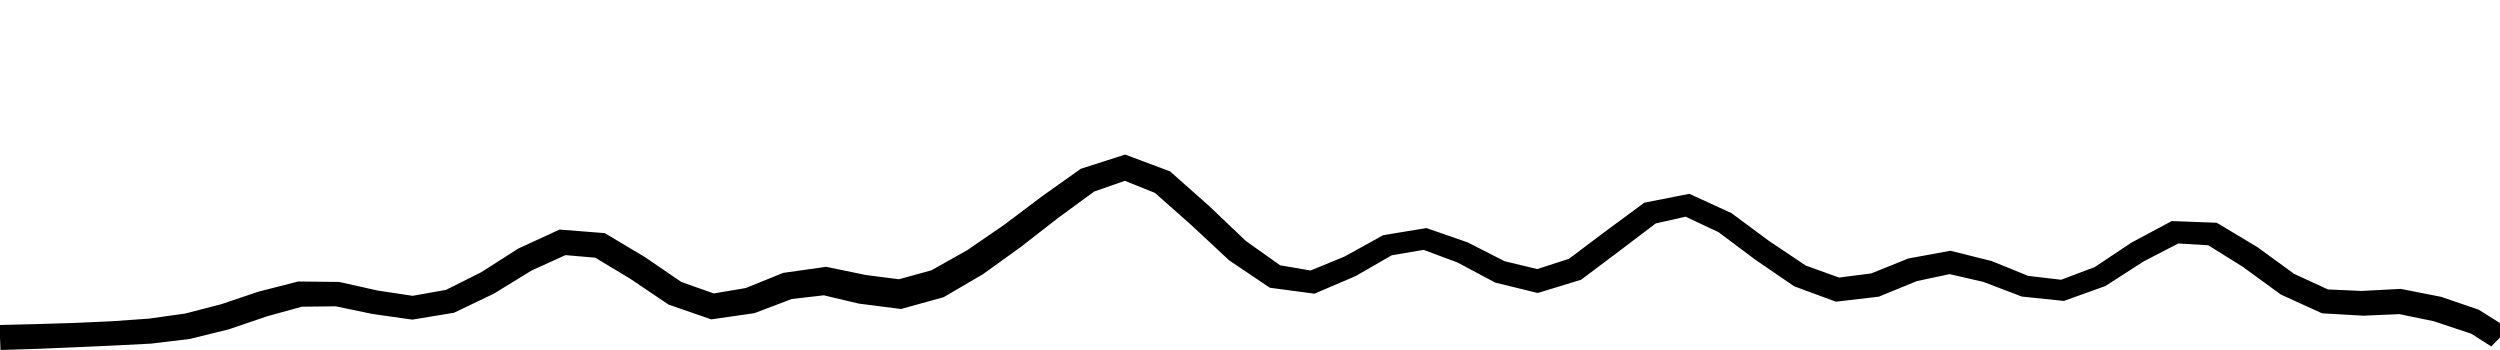
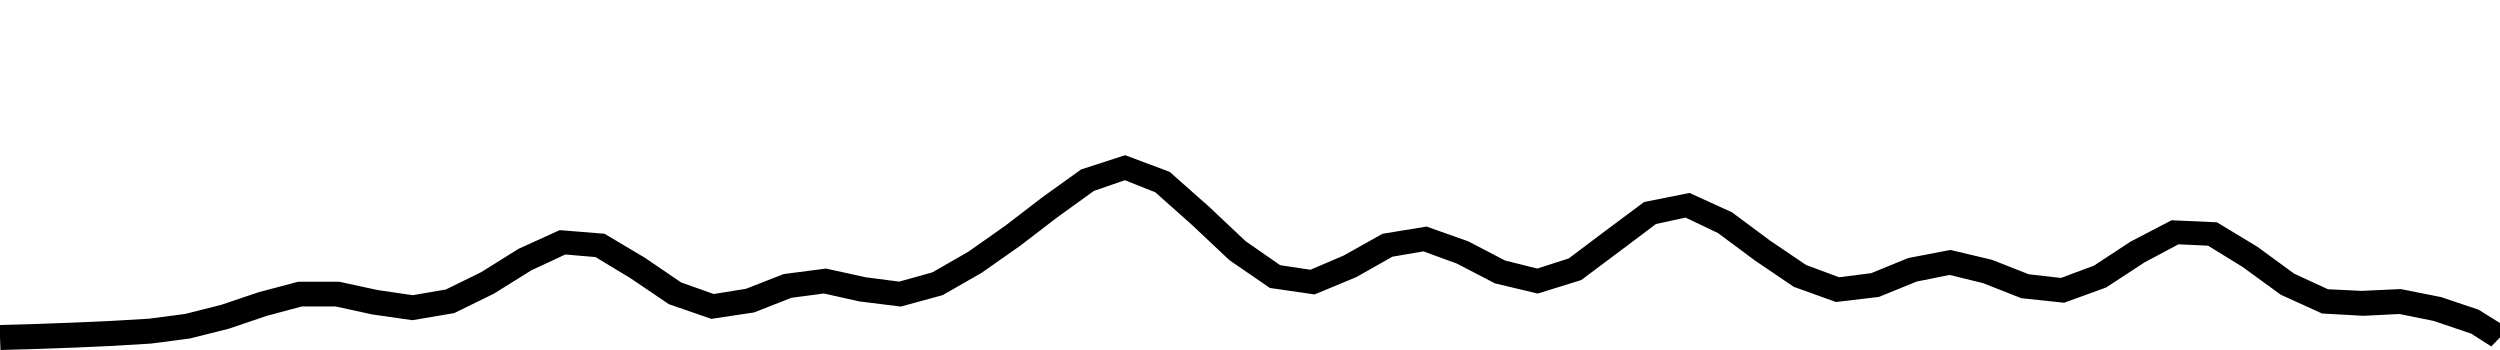
<svg xmlns="http://www.w3.org/2000/svg" viewBox="0 0 400 56" preserveAspectRatio="none">
-   <path d="M-0.08 52.00 L5.94 51.85 L11.92 51.67 L17.90 51.40 L23.83 50.98 L29.62 50.17 L35.38 48.68 L41.34 46.67 L47.70 45.04 L54.28 45.11 L60.43 46.49 L66.02 47.33 L71.36 46.38 L76.99 43.56 L82.94 39.76 L89.53 36.73 L96.76 37.30 L103.21 41.15 L109.02 45.12 L114.20 46.95 L119.31 46.09 L125.32 43.66 L132.19 42.69 L138.58 44.01 L143.84 44.68 L149.02 43.25 L154.74 40.04 L160.68 35.96 L166.68 31.44 L172.92 27.01 L180.02 24.73 L187.21 27.42 L193.45 32.95 L199.33 38.55 L204.82 42.45 L209.69 43.28 L215.10 41.06 L221.31 37.63 L228.22 36.49 L234.82 38.78 L240.75 41.80 L245.96 43.05 L251.03 41.41 L256.77 37.09 L263.09 32.43 L270.30 31.01 L277.03 34.10 L283.11 38.60 L288.93 42.49 L294.25 44.41 L299.39 43.75 L305.32 41.36 L312.06 40.12 L318.64 41.76 L324.51 44.14 L329.78 44.76 L335.15 42.74 L341.01 38.83 L347.48 35.37 L354.68 35.64 L361.17 39.53 L367.06 43.82 L372.47 46.31 L377.86 46.55 L384.11 46.22 L390.61 47.50 L396.59 49.55 L401.40 52.57 L398.60 55.43 L395.41 53.40 L389.39 51.39 L383.89 50.26 L378.14 50.51 L371.53 50.13 L364.94 47.13 L358.83 42.68 L353.32 39.24 L348.52 38.96 L342.99 41.82 L336.85 45.77 L330.22 48.15 L323.49 47.45 L317.36 45.11 L311.94 43.86 L306.68 44.98 L300.61 47.47 L293.75 48.27 L287.07 45.81 L280.89 41.58 L274.97 37.15 L269.70 34.67 L264.91 35.75 L259.23 40.06 L252.97 44.76 L246.04 46.88 L239.25 45.22 L233.18 41.99 L227.78 39.98 L222.69 40.84 L216.90 44.17 L210.31 46.99 L203.18 46.04 L196.67 41.66 L190.55 35.96 L184.79 30.86 L179.98 28.93 L175.08 30.64 L169.32 34.85 L163.32 39.52 L157.26 43.88 L150.98 47.55 L144.16 49.44 L137.42 48.58 L131.81 47.25 L126.68 47.84 L120.69 50.11 L113.80 51.10 L106.98 48.74 L100.79 44.57 L95.24 41.23 L90.47 40.82 L85.06 43.28 L79.01 46.99 L72.64 50.04 L65.98 51.14 L59.57 50.23 L53.72 49.01 L48.30 49.07 L42.66 50.63 L36.62 52.69 L30.38 54.23 L24.17 54.98 L18.10 55.29 L12.08 55.56 L6.06 55.81 L0.08 56.00Z" fill="#000" />
+   <path d="M-0.08 52.00 L5.94 51.83 L11.92 51.61 L17.90 51.34 L23.83 50.99 L29.63 50.23 L35.41 48.77 L41.36 46.76 L47.70 45.08 L54.28 45.08 L60.44 46.41 L66.02 47.23 L71.34 46.32 L76.98 43.55 L82.97 39.81 L89.55 36.82 L96.72 37.40 L103.16 41.23 L108.98 45.19 L114.19 47.04 L119.35 46.21 L125.38 43.85 L132.17 42.97 L138.49 44.36 L143.87 45.06 L149.17 43.58 L154.91 40.29 L160.81 36.14 L166.78 31.56 L172.98 27.11 L180.02 24.83 L187.15 27.50 L193.39 33.02 L199.30 38.59 L204.83 42.43 L209.67 43.16 L215.00 40.88 L221.21 37.40 L228.25 36.25 L234.91 38.61 L240.81 41.68 L245.96 42.97 L251.00 41.35 L256.72 37.04 L263.04 32.33 L270.32 30.87 L277.12 33.97 L283.20 38.49 L288.98 42.40 L294.25 44.36 L299.38 43.71 L305.30 41.29 L312.06 39.99 L318.72 41.57 L324.59 43.88 L329.74 44.47 L335.02 42.51 L340.89 38.66 L347.45 35.24 L354.71 35.57 L361.19 39.49 L367.07 43.79 L372.47 46.28 L377.86 46.54 L384.11 46.25 L390.60 47.54 L396.59 49.56 L401.40 52.57 L398.60 55.43 L395.41 53.39 L389.40 51.35 L383.89 50.24 L378.14 50.53 L371.53 50.16 L364.93 47.16 L358.81 42.71 L353.29 39.31 L348.55 39.09 L343.11 41.99 L336.98 46.00 L330.26 48.44 L323.41 47.71 L317.28 45.30 L311.94 43.99 L306.70 45.04 L300.62 47.51 L293.75 48.32 L287.02 45.90 L280.80 41.69 L274.88 37.29 L269.68 34.81 L264.96 35.84 L259.28 40.11 L253.00 44.81 L246.04 46.97 L239.19 45.34 L233.09 42.17 L227.75 40.22 L222.79 41.07 L217.00 44.34 L210.33 47.11 L203.17 46.07 L196.70 41.62 L190.61 35.89 L184.85 30.77 L179.98 28.83 L175.02 30.55 L169.22 34.73 L163.19 39.35 L157.09 43.63 L150.83 47.22 L144.13 49.05 L137.51 48.23 L131.83 46.96 L126.62 47.65 L120.65 49.99 L113.81 51.02 L107.02 48.67 L100.84 44.49 L95.28 41.13 L90.45 40.72 L85.03 43.24 L79.02 46.99 L72.66 50.10 L65.98 51.23 L59.56 50.31 L53.72 49.04 L48.30 49.03 L42.64 50.55 L36.59 52.60 L30.37 54.16 L24.17 54.97 L18.10 55.34 L12.08 55.61 L6.06 55.83 L0.08 56.00Z" fill="#000" />
</svg>
